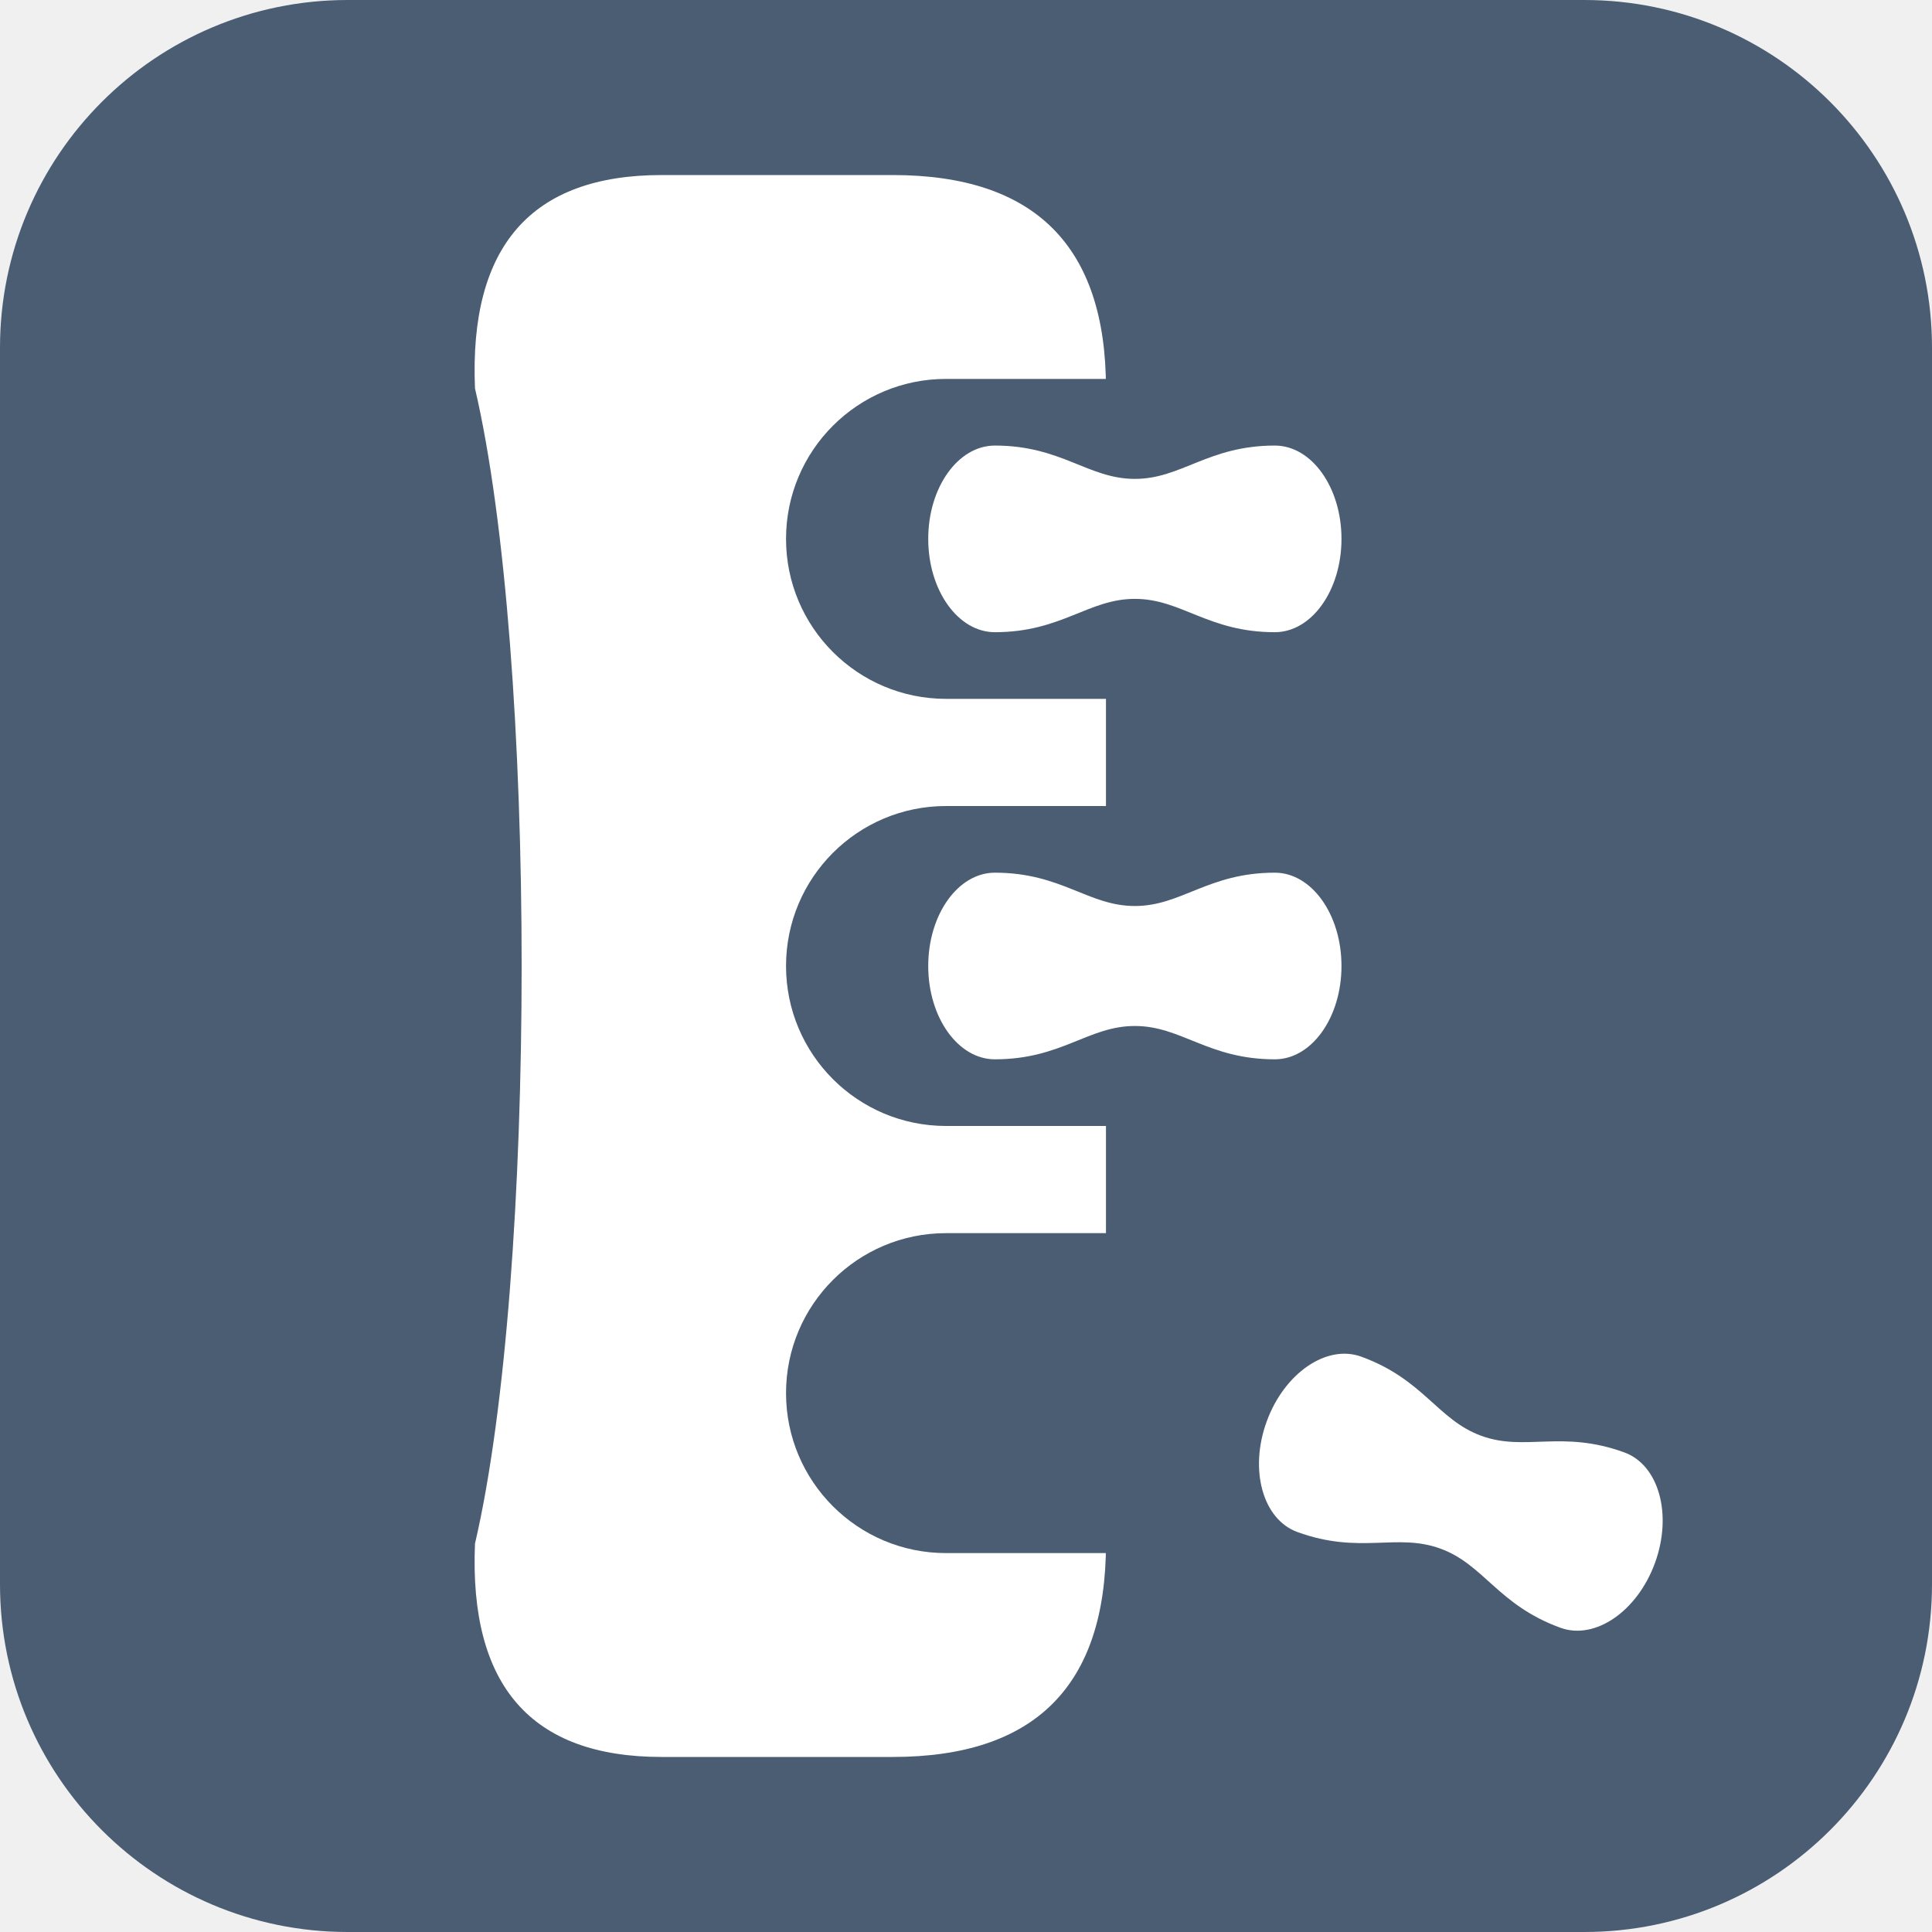
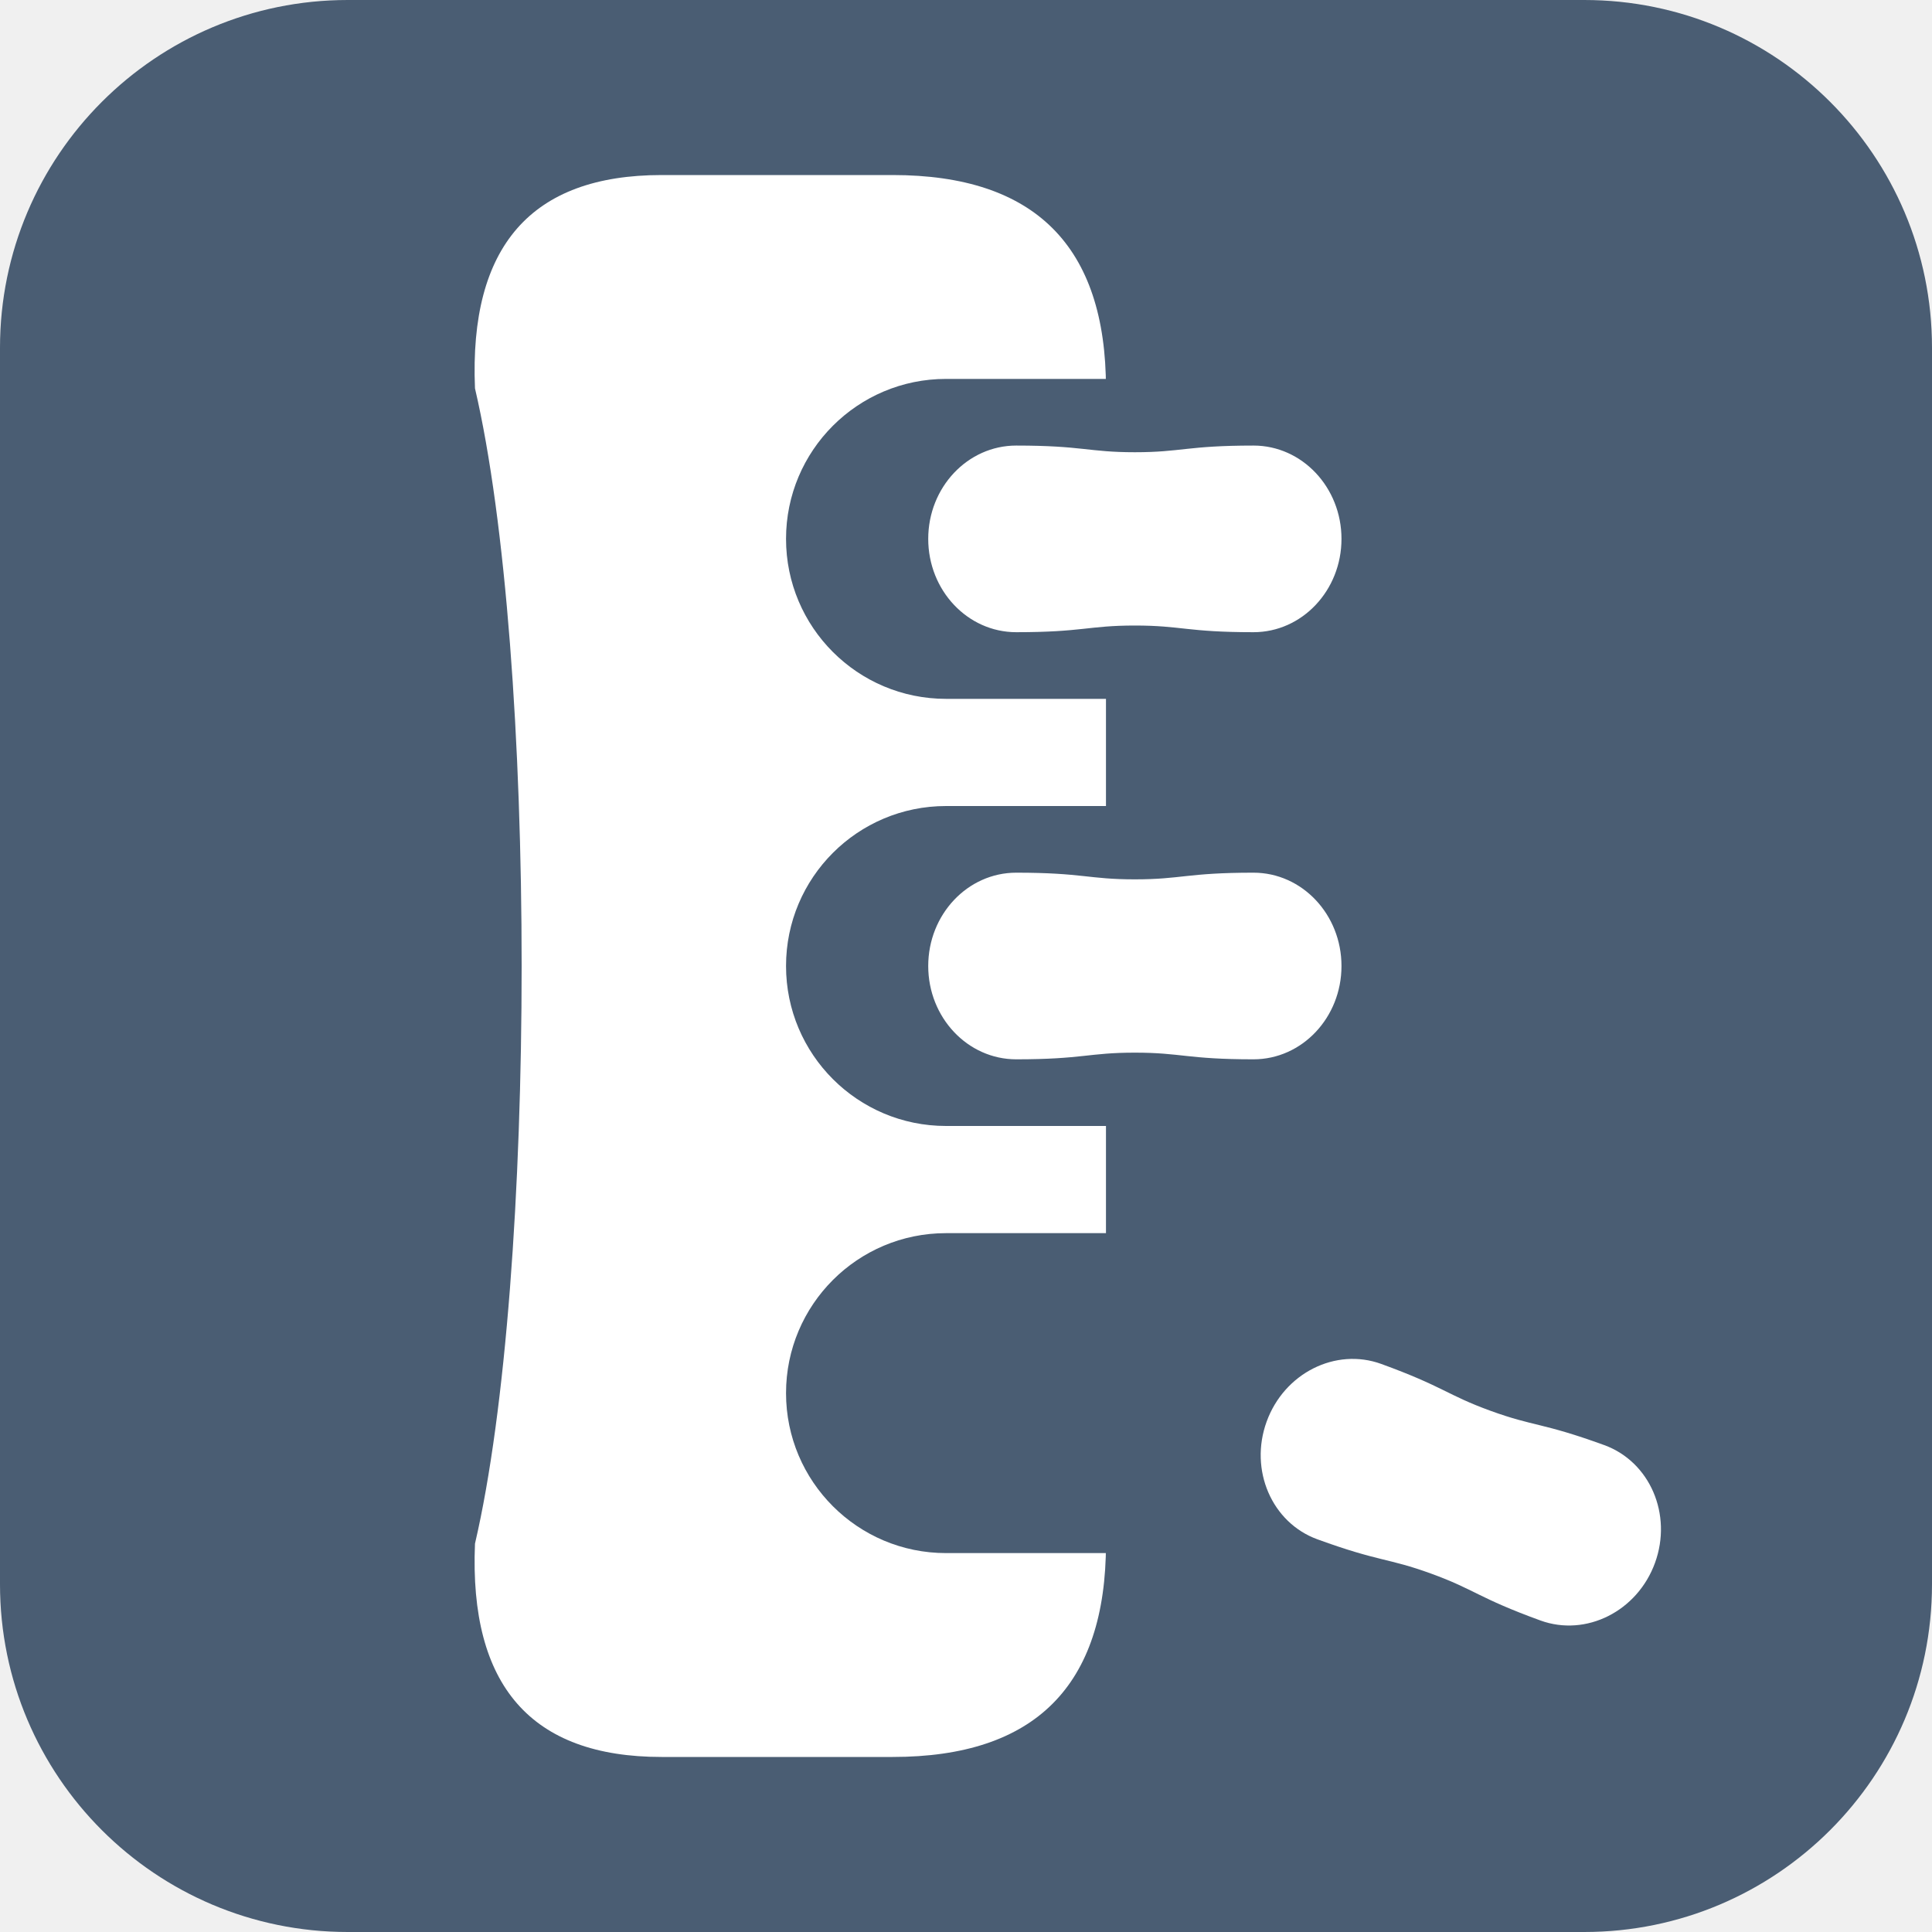
<svg xmlns="http://www.w3.org/2000/svg" viewBox="0 0 100 100">
  <rect width="100" height="100" rx="18" fill="#4a5d73" />
  <g fill="#fff">
    <g transform="translate(23.205 9.06) scale(0.92)">
      <path d="M12 0 H25 Q37 0 37 12 V77 Q37 89 25 89 H12 Q1 89 1.5 77 C5 62 5 27 1.5 12 Q1 0 12 0 Z" />
      <g fill="#4a5d73">
        <rect x="19" y="11.47" width="28" height="18" rx="9" />
        <rect x="19" y="35.5" width="28" height="18" rx="9" />
        <rect x="19" y="59.53" width="28" height="18" rx="9" />
      </g>
      <g transform="translate(27 15.22) scale(0.75)">
-         <path d="M5 0 C10 0 12 2.5 15.5 2.5 C19 2.5 21 0 26 0 A5 7 0 0 1 26 14 C21 14 19 11.5 15.5 11.5 C12 11.5 10 14 5 14 A5 7 0 0 1 5 0 Z" fill="#4a5d73" stroke="#4a5d73" stroke-width="9.333" stroke-linejoin="round" />
-         <path d="M5 0 C10 0 12 2.5 15.5 2.5 C19 2.5 21 0 26 0 A5 7 0 0 1 26 14 C21 14 19 11.5 15.5 11.5 C12 11.5 10 14 5 14 A5 7 0 0 1 5 0 Z" />
+         <path d="M6.6 0 C11.6 0 12 0.5 15.5 0.5 C19 0.5 19.4 0 24.4 0 A6.6 7 0 0 1 24.4 14 C19.4 14 19 13.5 15.5 13.5 C12 13.5 11.6 14 6.6 14 A6.6 7 0 0 1 6.6 0 Z" fill="#4a5d73" stroke="#4a5d73" stroke-width="9.333" stroke-linejoin="round" />
+         <path d="M6.6 0 C11.6 0 12 0.5 15.5 0.5 C19 0.5 19.4 0 24.4 0 A6.6 7 0 0 1 24.4 14 C19.4 14 19 13.5 15.5 13.5 C12 13.5 11.6 14 6.6 14 A6.6 7 0 0 1 6.6 0 Z" />
      </g>
      <g transform="translate(27 39.25) scale(0.75)">
-         <path d="M5 0 C10 0 12 2.5 15.5 2.5 C19 2.5 21 0 26 0 A5 7 0 0 1 26 14 C21 14 19 11.5 15.5 11.5 C12 11.5 10 14 5 14 A5 7 0 0 1 5 0 Z" fill="#4a5d73" stroke="#4a5d73" stroke-width="9.333" stroke-linejoin="round" />
-         <path d="M5 0 C10 0 12 2.5 15.5 2.5 C19 2.5 21 0 26 0 A5 7 0 0 1 26 14 C21 14 19 11.5 15.5 11.5 C12 11.5 10 14 5 14 A5 7 0 0 1 5 0 Z" />
+         <path d="M6.6 0 C11.6 0 12 0.5 15.5 0.5 C19 0.5 19.4 0 24.4 0 A6.6 7 0 0 1 24.4 14 C19.4 14 19 13.5 15.5 13.5 C12 13.5 11.6 14 6.6 14 A6.6 7 0 0 1 6.6 0 Z" fill="#4a5d73" stroke="#4a5d73" stroke-width="9.333" stroke-linejoin="round" />
+         <path d="M6.6 0 C11.6 0 12 0.5 15.5 0.5 C19 0.5 19.4 0 24.4 0 A6.6 7 0 0 1 24.4 14 C19.4 14 19 13.5 15.5 13.5 C12 13.5 11.6 14 6.6 14 A6.6 7 0 0 1 6.6 0 Z" />
      </g>
      <g transform="translate(27 63.28) translate(18 6) rotate(20 13 6) scale(0.75)">
-         <path d="M5 0 C10 0 12 2.5 15.5 2.5 C19 2.5 21 0 26 0 A5 7 0 0 1 26 14 C21 14 19 11.5 15.5 11.5 C12 11.5 10 14 5 14 A5 7 0 0 1 5 0 Z" fill="#4a5d73" stroke="#4a5d73" stroke-width="9.333" stroke-linejoin="round" />
-         <path d="M5 0 C10 0 12 2.5 15.5 2.5 C19 2.5 21 0 26 0 A5 7 0 0 1 26 14 C21 14 19 11.5 15.5 11.5 C12 11.5 10 14 5 14 A5 7 0 0 1 5 0 Z" />
+         <path d="M6.6 0 C11.6 0 12 0.5 15.5 0.5 C19 0.5 19.4 0 24.4 0 A6.6 7 0 0 1 24.4 14 C19.4 14 19 13.5 15.5 13.5 C12 13.5 11.6 14 6.6 14 A6.6 7 0 0 1 6.6 0 Z" fill="#4a5d73" stroke="#4a5d73" stroke-width="9.333" stroke-linejoin="round" />
+         <path d="M6.6 0 C11.6 0 12 0.5 15.5 0.5 C19 0.5 19.4 0 24.4 0 A6.6 7 0 0 1 24.4 14 C19.4 14 19 13.5 15.5 13.5 C12 13.5 11.6 14 6.6 14 A6.6 7 0 0 1 6.6 0 Z" />
      </g>
    </g>
  </g>
</svg>
